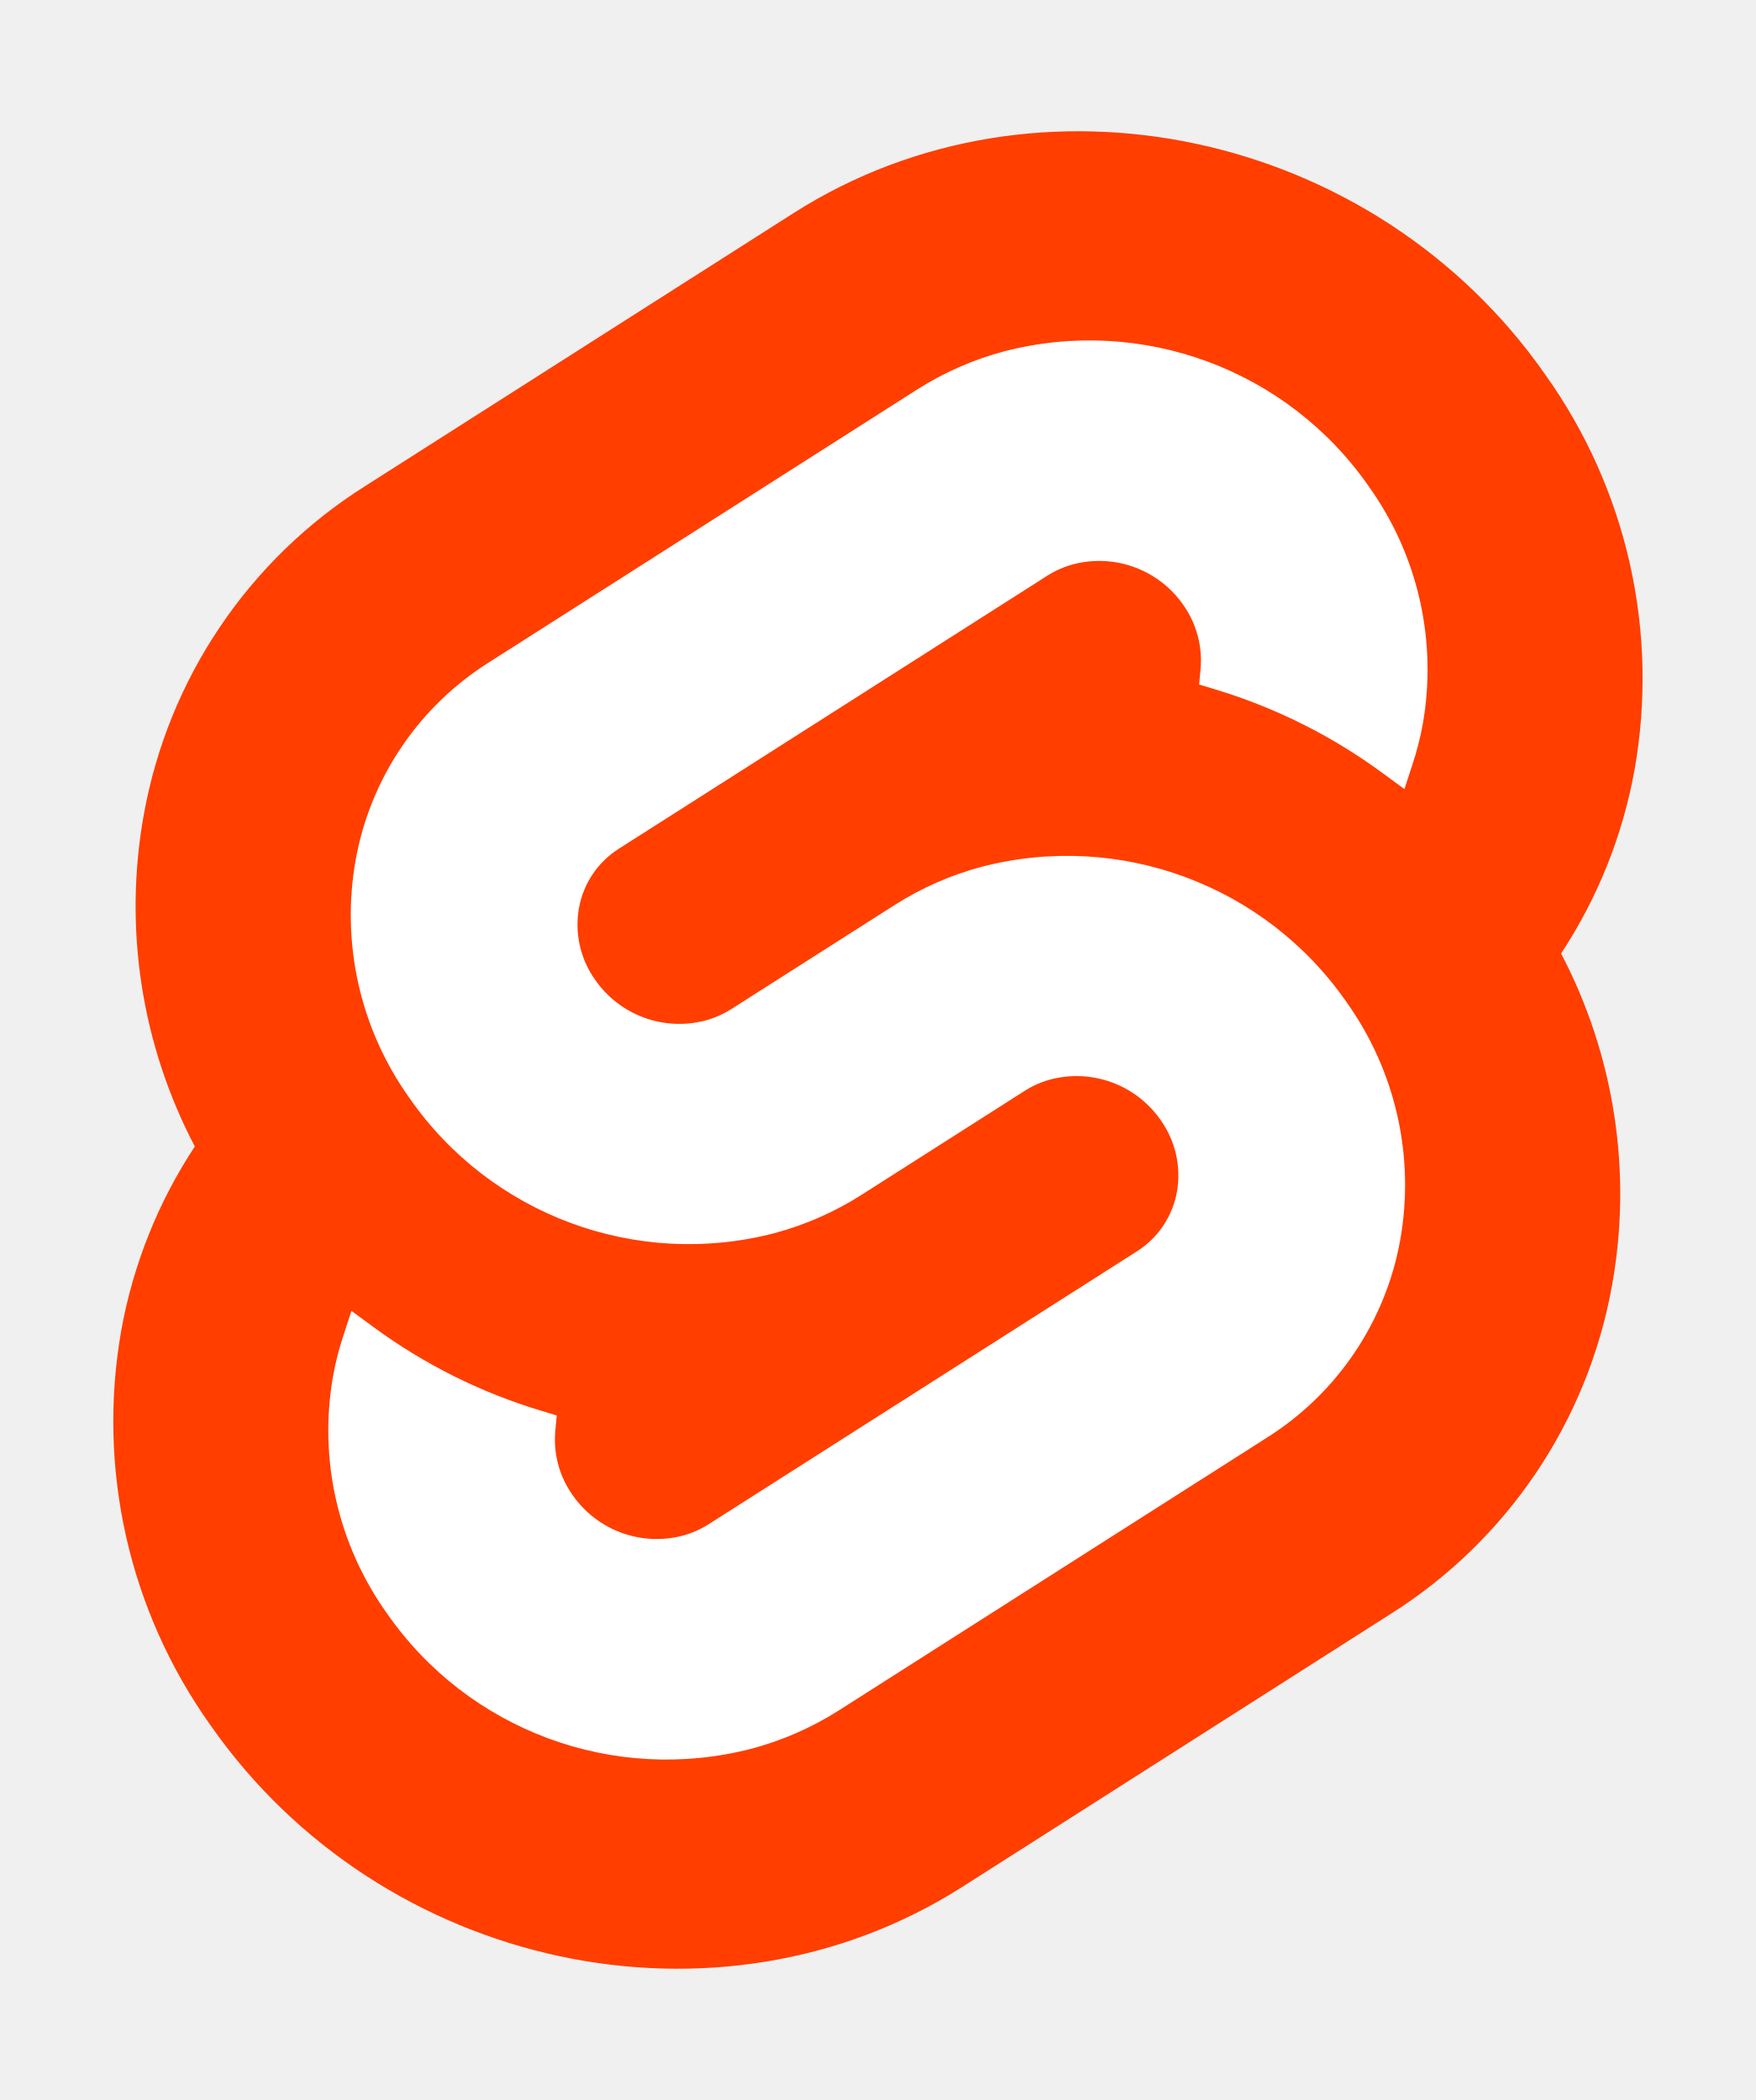
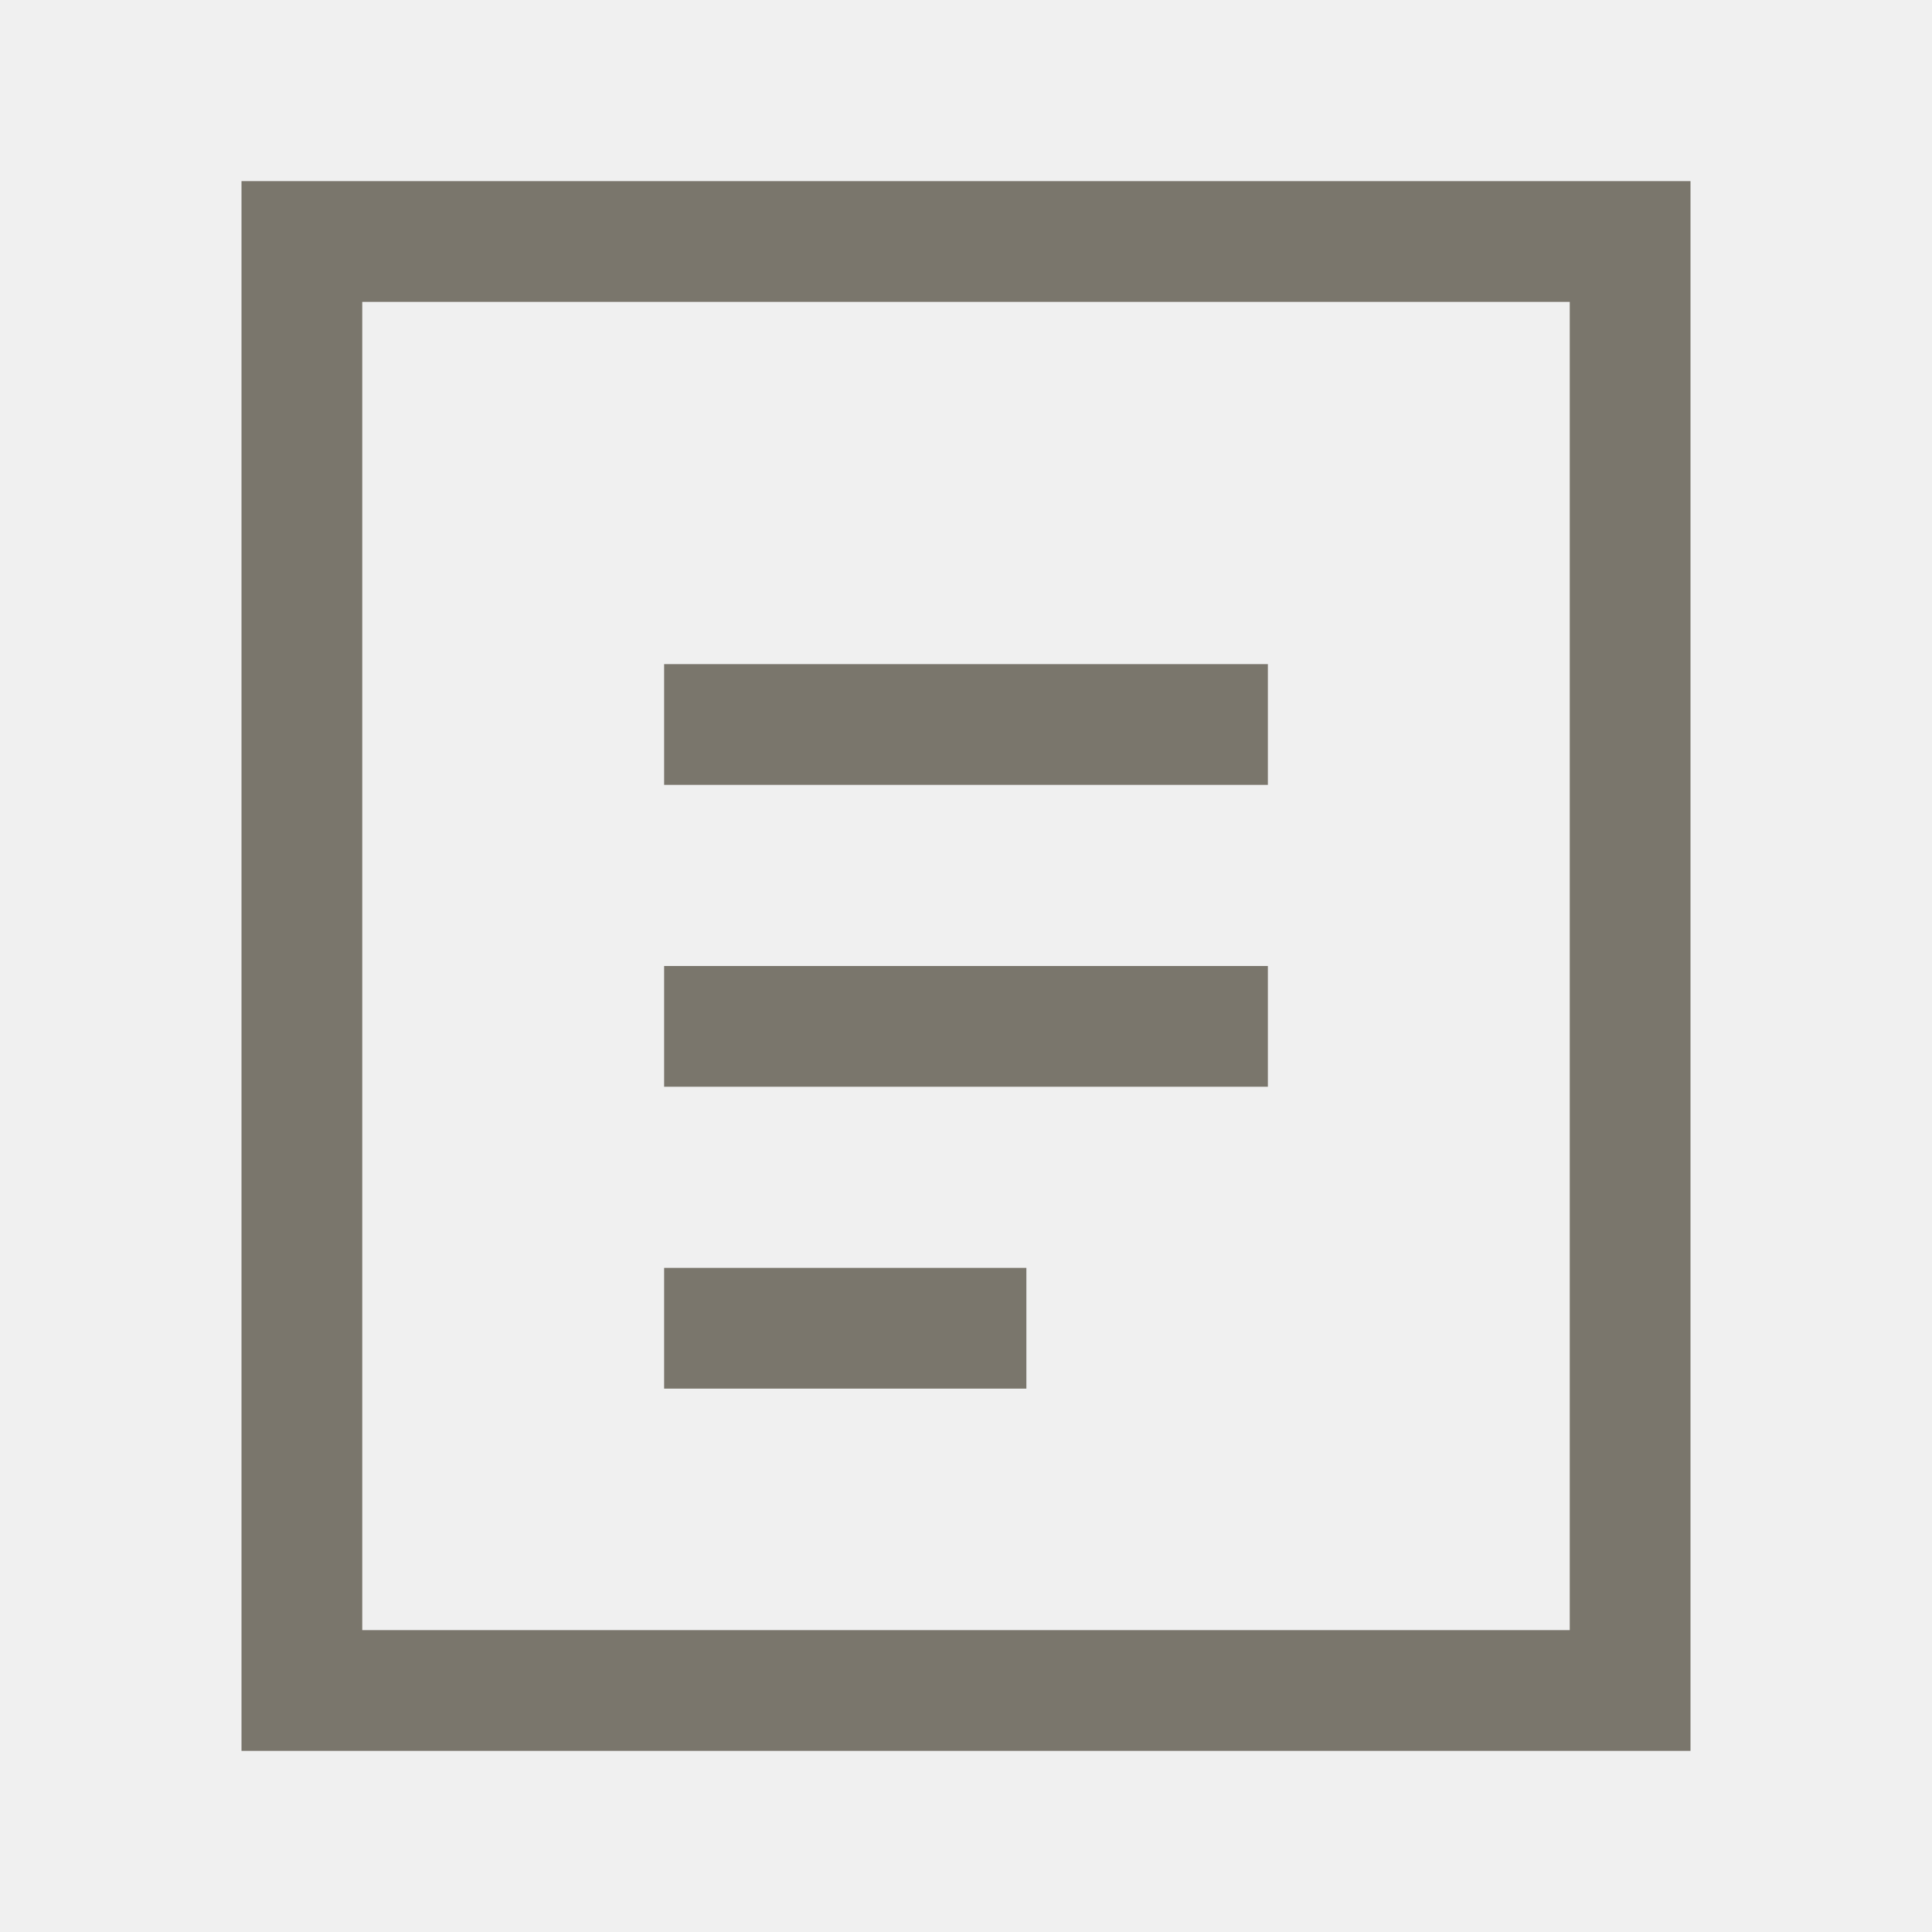
- <svg xmlns="http://www.w3.org/2000/svg" width="107" height="128" viewBox="0 0 107 128">
-   <path d="M94.157 22.819c-10.4-14.885-30.94-19.297-45.792-9.835L22.282 29.608A29.92 29.92 0 0 0 8.764 49.65a31.5 31.5 0 0 0 3.108 20.231 30 30 0 0 0-4.477 11.183 31.9 31.9 0 0 0 5.448 24.116c10.402 14.887 30.942 19.297 45.791 9.835l26.083-16.624A29.92 29.92 0 0 0 98.235 78.35a31.53 31.53 0 0 0-3.105-20.232 30 30 0 0 0 4.474-11.182 31.88 31.88 0 0 0-5.447-24.116" style="fill:#ff3e00" />
-   <path d="M45.817 106.582a20.72 20.72 0 0 1-22.237-8.243 19.17 19.17 0 0 1-3.277-14.503 18 18 0 0 1 .624-2.435l.49-1.498 1.337.981a33.6 33.6 0 0 0 10.203 5.098l.97.294-.09.968a5.85 5.85 0 0 0 1.052 3.878 6.24 6.24 0 0 0 6.695 2.485 5.8 5.8 0 0 0 1.603-.704L69.27 76.28a5.43 5.43 0 0 0 2.45-3.631 5.8 5.8 0 0 0-.987-4.371 6.24 6.24 0 0 0-6.698-2.487 5.7 5.7 0 0 0-1.6.704l-9.953 6.345a19 19 0 0 1-5.296 2.326 20.72 20.72 0 0 1-22.237-8.243 19.17 19.17 0 0 1-3.277-14.502 17.99 17.99 0 0 1 8.13-12.052l26.081-16.623a19 19 0 0 1 5.3-2.329 20.72 20.72 0 0 1 22.237 8.243 19.17 19.17 0 0 1 3.277 14.503 18 18 0 0 1-.624 2.435l-.49 1.498-1.337-.98a33.6 33.6 0 0 0-10.203-5.1l-.97-.294.09-.968a5.86 5.86 0 0 0-1.052-3.878 6.24 6.24 0 0 0-6.696-2.485 5.8 5.8 0 0 0-1.602.704L37.73 51.72a5.42 5.42 0 0 0-2.449 3.63 5.79 5.79 0 0 0 .986 4.372 6.24 6.24 0 0 0 6.698 2.486 5.8 5.8 0 0 0 1.602-.704l9.952-6.342a19 19 0 0 1 5.295-2.328 20.72 20.72 0 0 1 22.237 8.242 19.17 19.17 0 0 1 3.277 14.503 18 18 0 0 1-8.13 12.053l-26.081 16.622a19 19 0 0 1-5.3 2.328" style="fill:#fff" />
+ <svg xmlns="http://www.w3.org/2000/svg" viewBox="0 0 32 32">
+   <rect x="5" y="4" width="22" height="24" fill="none" stroke="#7a766c" stroke-width="2" />
+   <path d="M11 12h10M11 17h10M11 22h6" fill="none" stroke="#7a766c" stroke-width="2" />
</svg>
